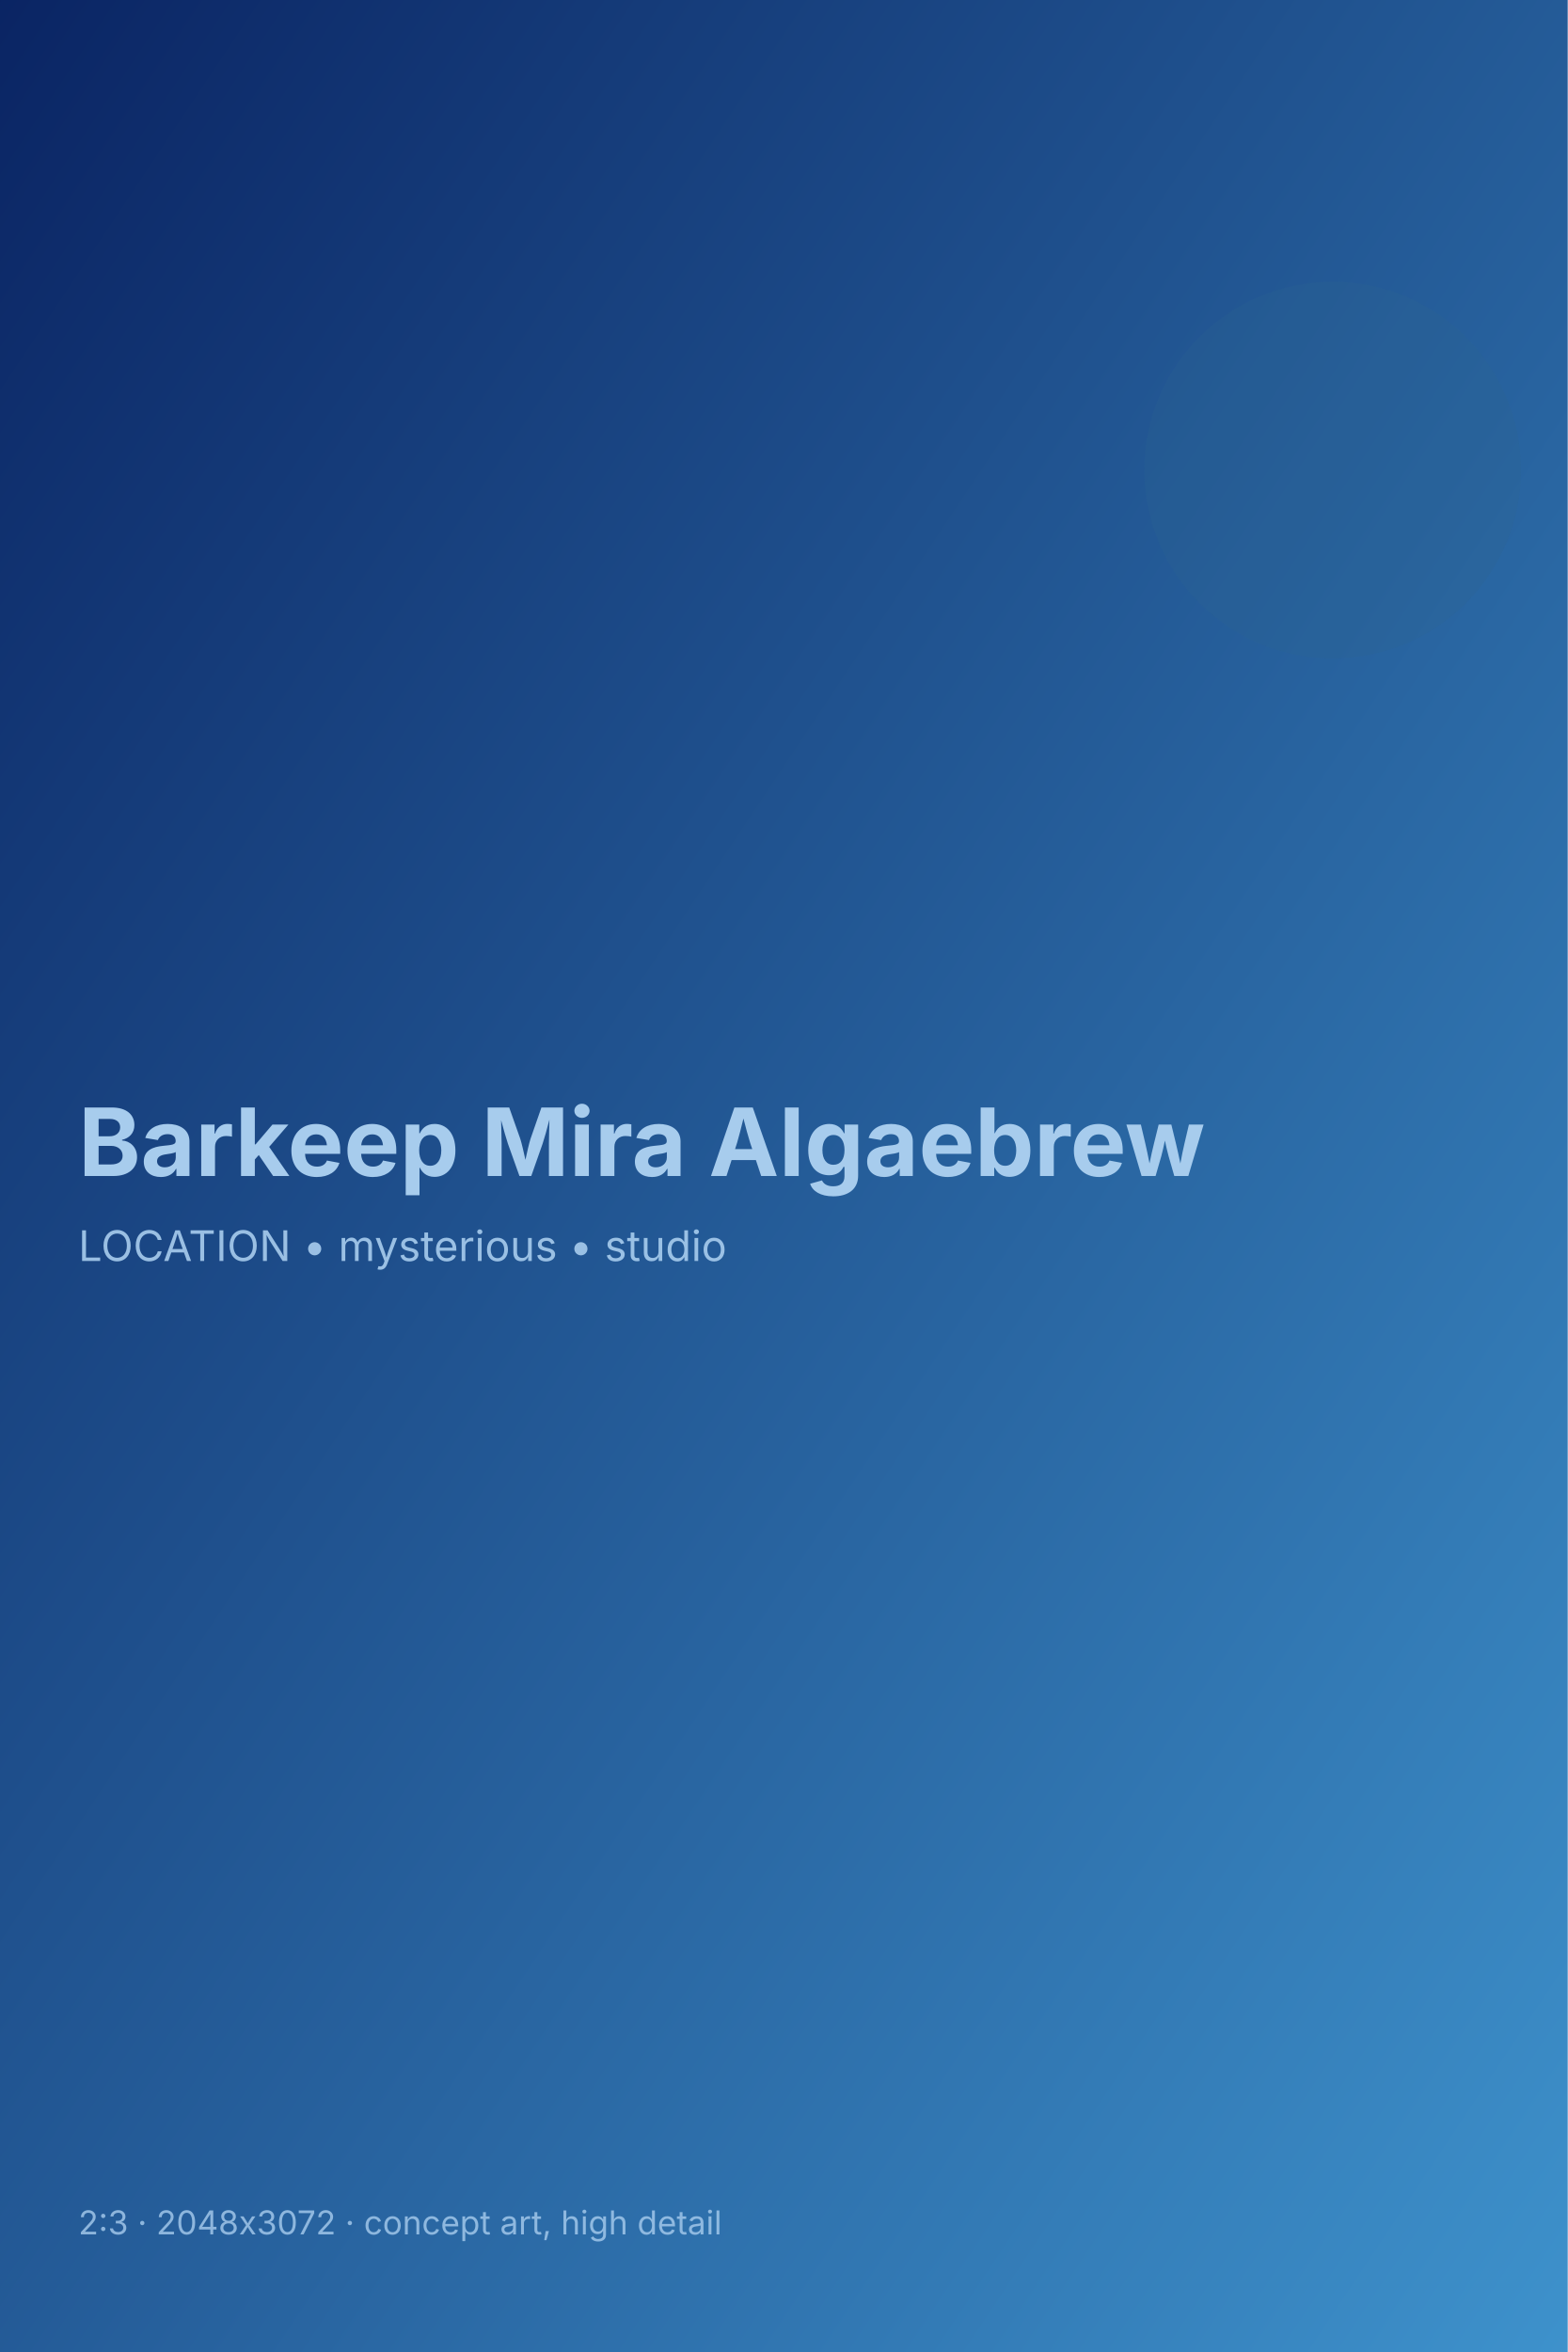
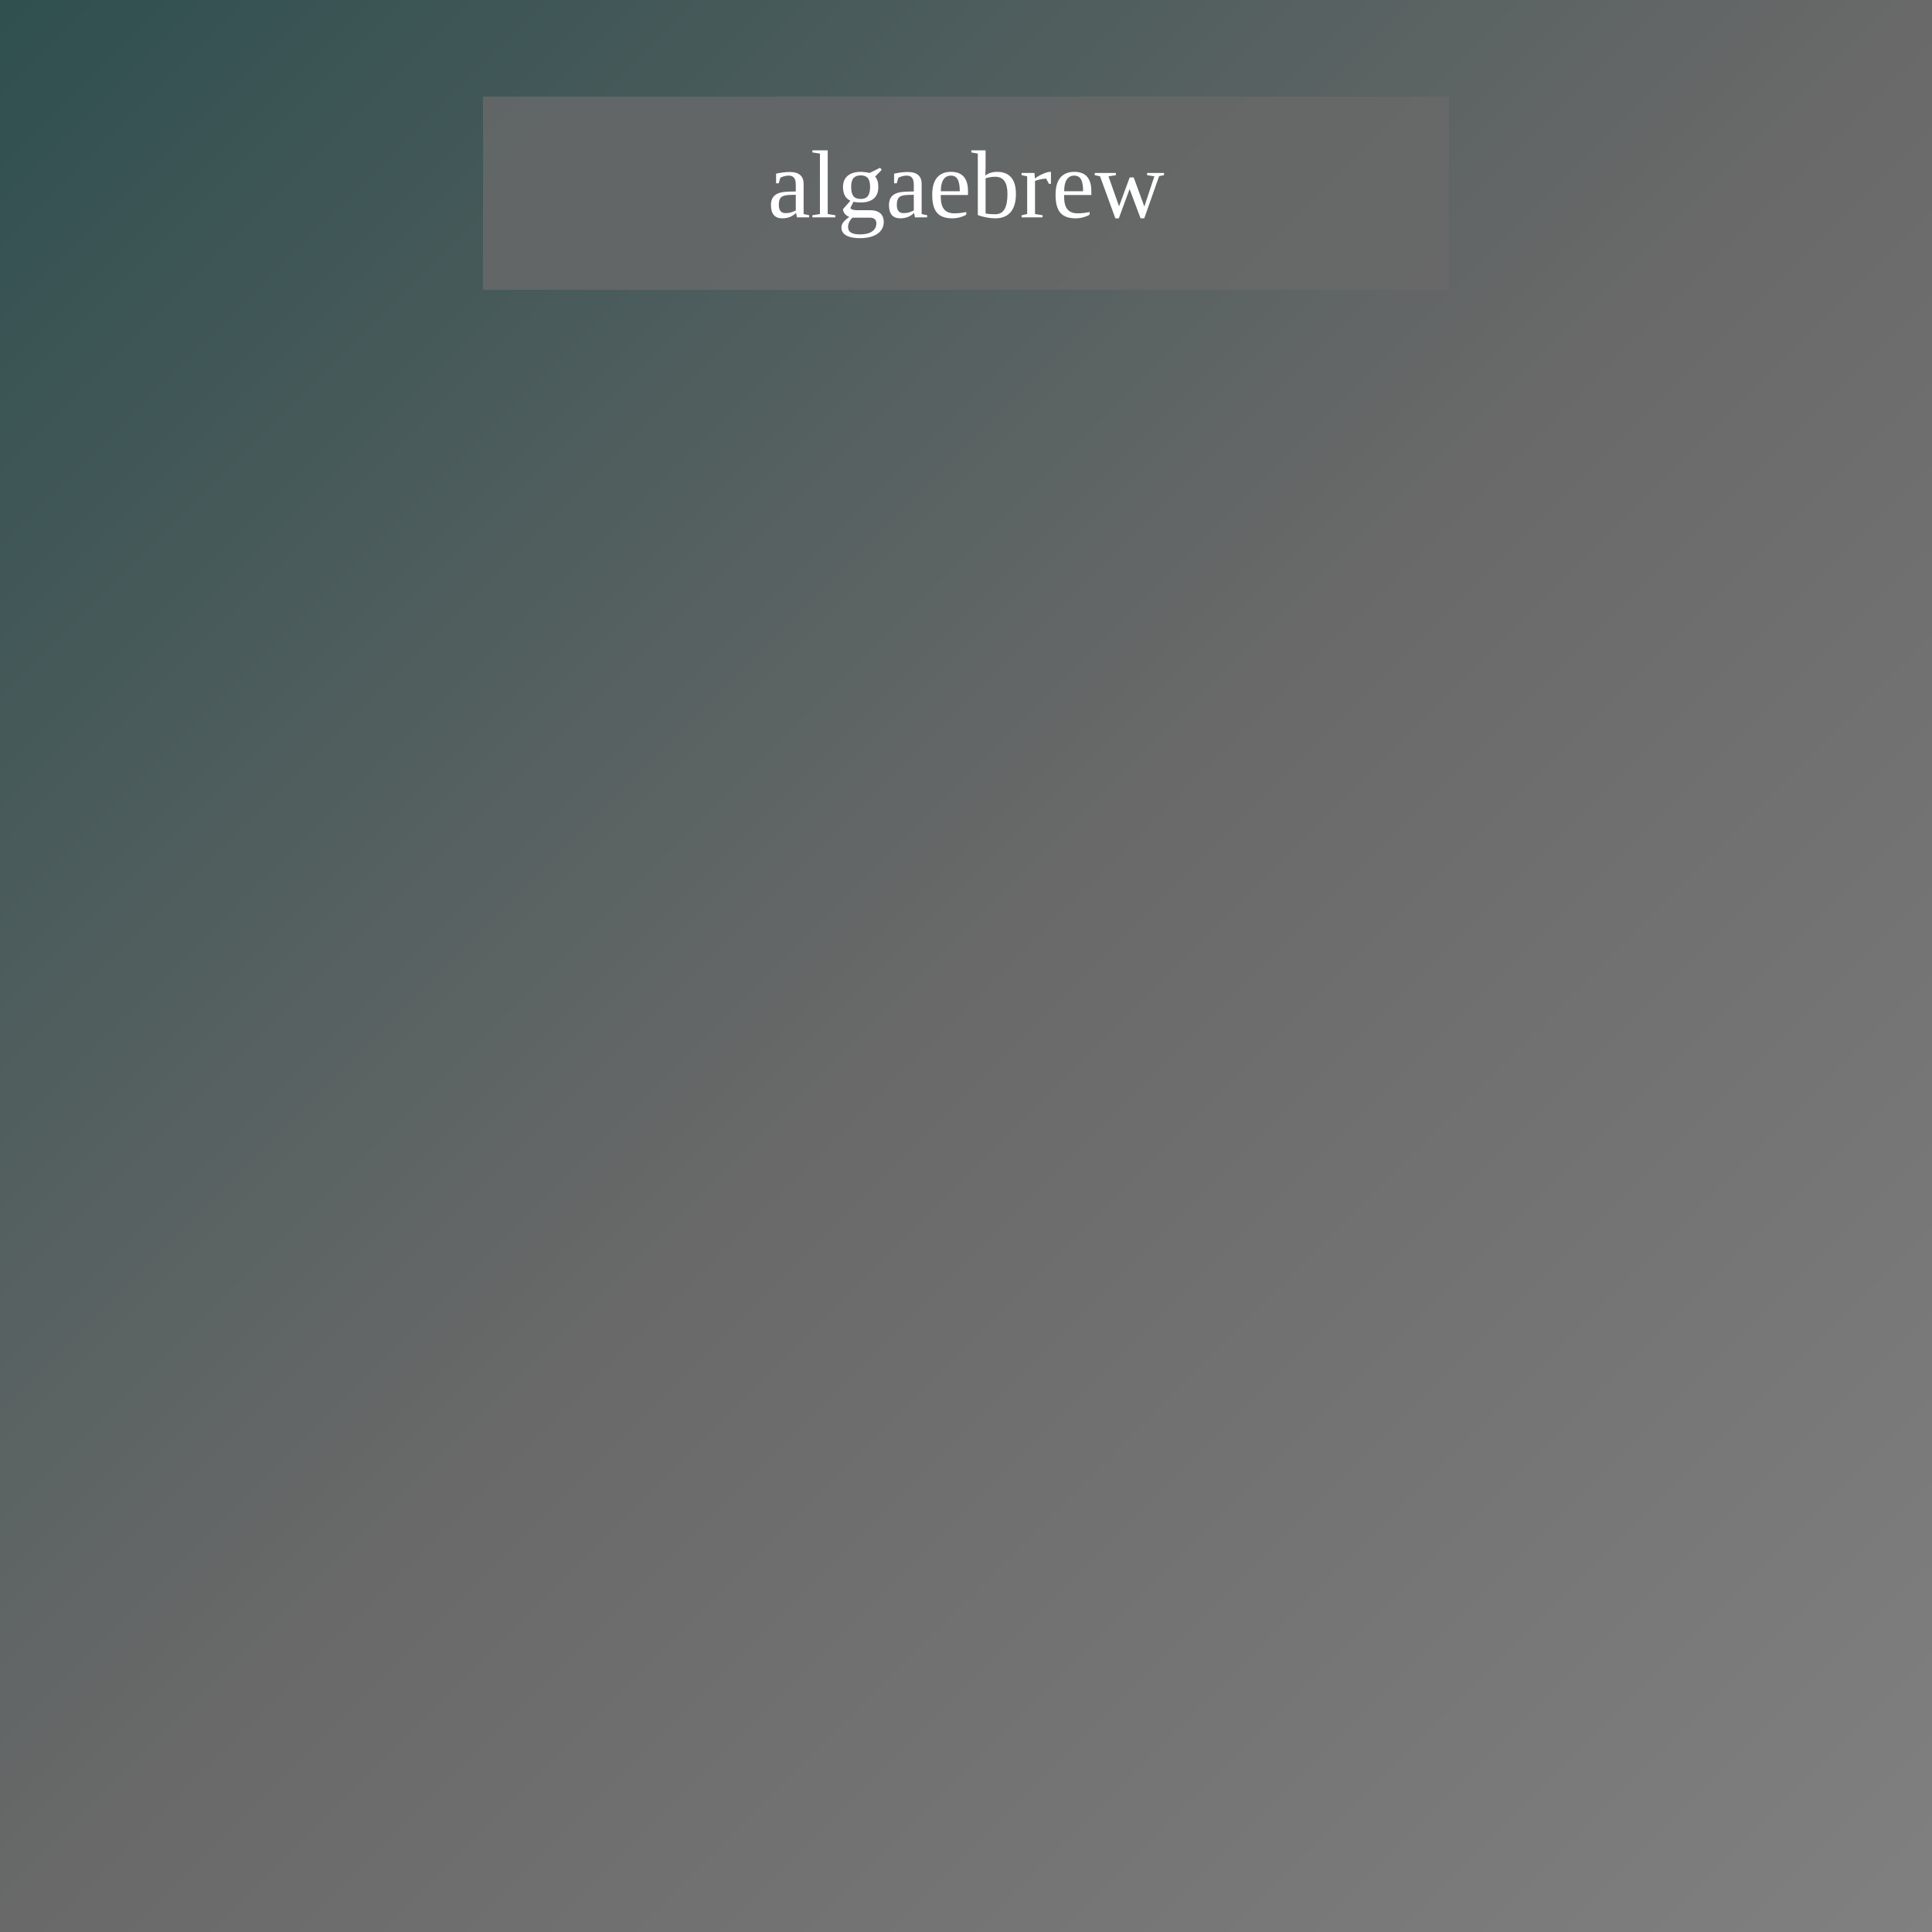
- <svg xmlns="http://www.w3.org/2000/svg" width="2048" height="3072" viewBox="0 0 2048 3072">
+ <svg xmlns="http://www.w3.org/2000/svg" width="400" height="400" viewBox="0 0 400 400">
  <defs>
-     <linearGradient id="grad" x1="0" x2="1" y1="0" y2="1">
-       <stop offset="0%" stop-color="#0a2463" />
-       <stop offset="100%" stop-color="#3e92cc" />
+     <linearGradient id="loc-stone" x1="0%" y1="0%" x2="100%" y2="100%">
+       <stop offset="0%" stop-color="#2F4F4F" />
+       <stop offset="50%" stop-color="#696969" />
+       <stop offset="100%" stop-color="#808080" />
    </linearGradient>
+     <linearGradient id="loc-shadow" x1="0%" y1="0%" x2="100%" y2="100%">
+       <stop offset="0%" stop-color="#000000" />
+       <stop offset="50%" stop-color="#1C1C1C" />
+       <stop offset="100%" stop-color="#363636" />
+     </linearGradient>
+     <linearGradient id="loc-torch" x1="0%" y1="0%" x2="100%" y2="100%">
+       <stop offset="0%" stop-color="#FF4500" />
+       <stop offset="50%" stop-color="#FF6347" />
+       <stop offset="100%" stop-color="#FF7F50" />
+     </linearGradient>
+     <filter id="loc-shadow">
+       <feDropShadow dx="2" dy="2" stdDeviation="3" flood-opacity="0.3" />
+     </filter>
  </defs>
-   <rect width="100%" height="100%" fill="url(#grad)" />
-   <circle cx="1741" cy="614" r="246" fill="#2a628f" opacity="0.25" />
-   <g fill="#a7cced" font-family="Inter, system-ui, -apple-system, Segoe UI, Roboto, Ubuntu, Cantarell, 'Helvetica Neue', Arial, sans-serif">
-     <text x="5%" y="50%" font-size="123" font-weight="700">Barkeep Mira Algaebrew</text>
-     <text x="5%" y="50%" dy="111" font-size="55" opacity="0.9">LOCATION • mysterious • studio</text>
-     <text x="5%" y="95%" font-size="43" opacity="0.8">2:3 · 2048x3072 · concept art, high detail</text>
-   </g>
+   <rect width="400" height="400" fill="url(#loc-stone)" />
+   <rect x="100" y="20" width="200" height="40" fill="#696969" opacity="0.8" />
+   <text x="200" y="45" text-anchor="middle" font-size="20" fill="white">algaebrew</text>
</svg>
